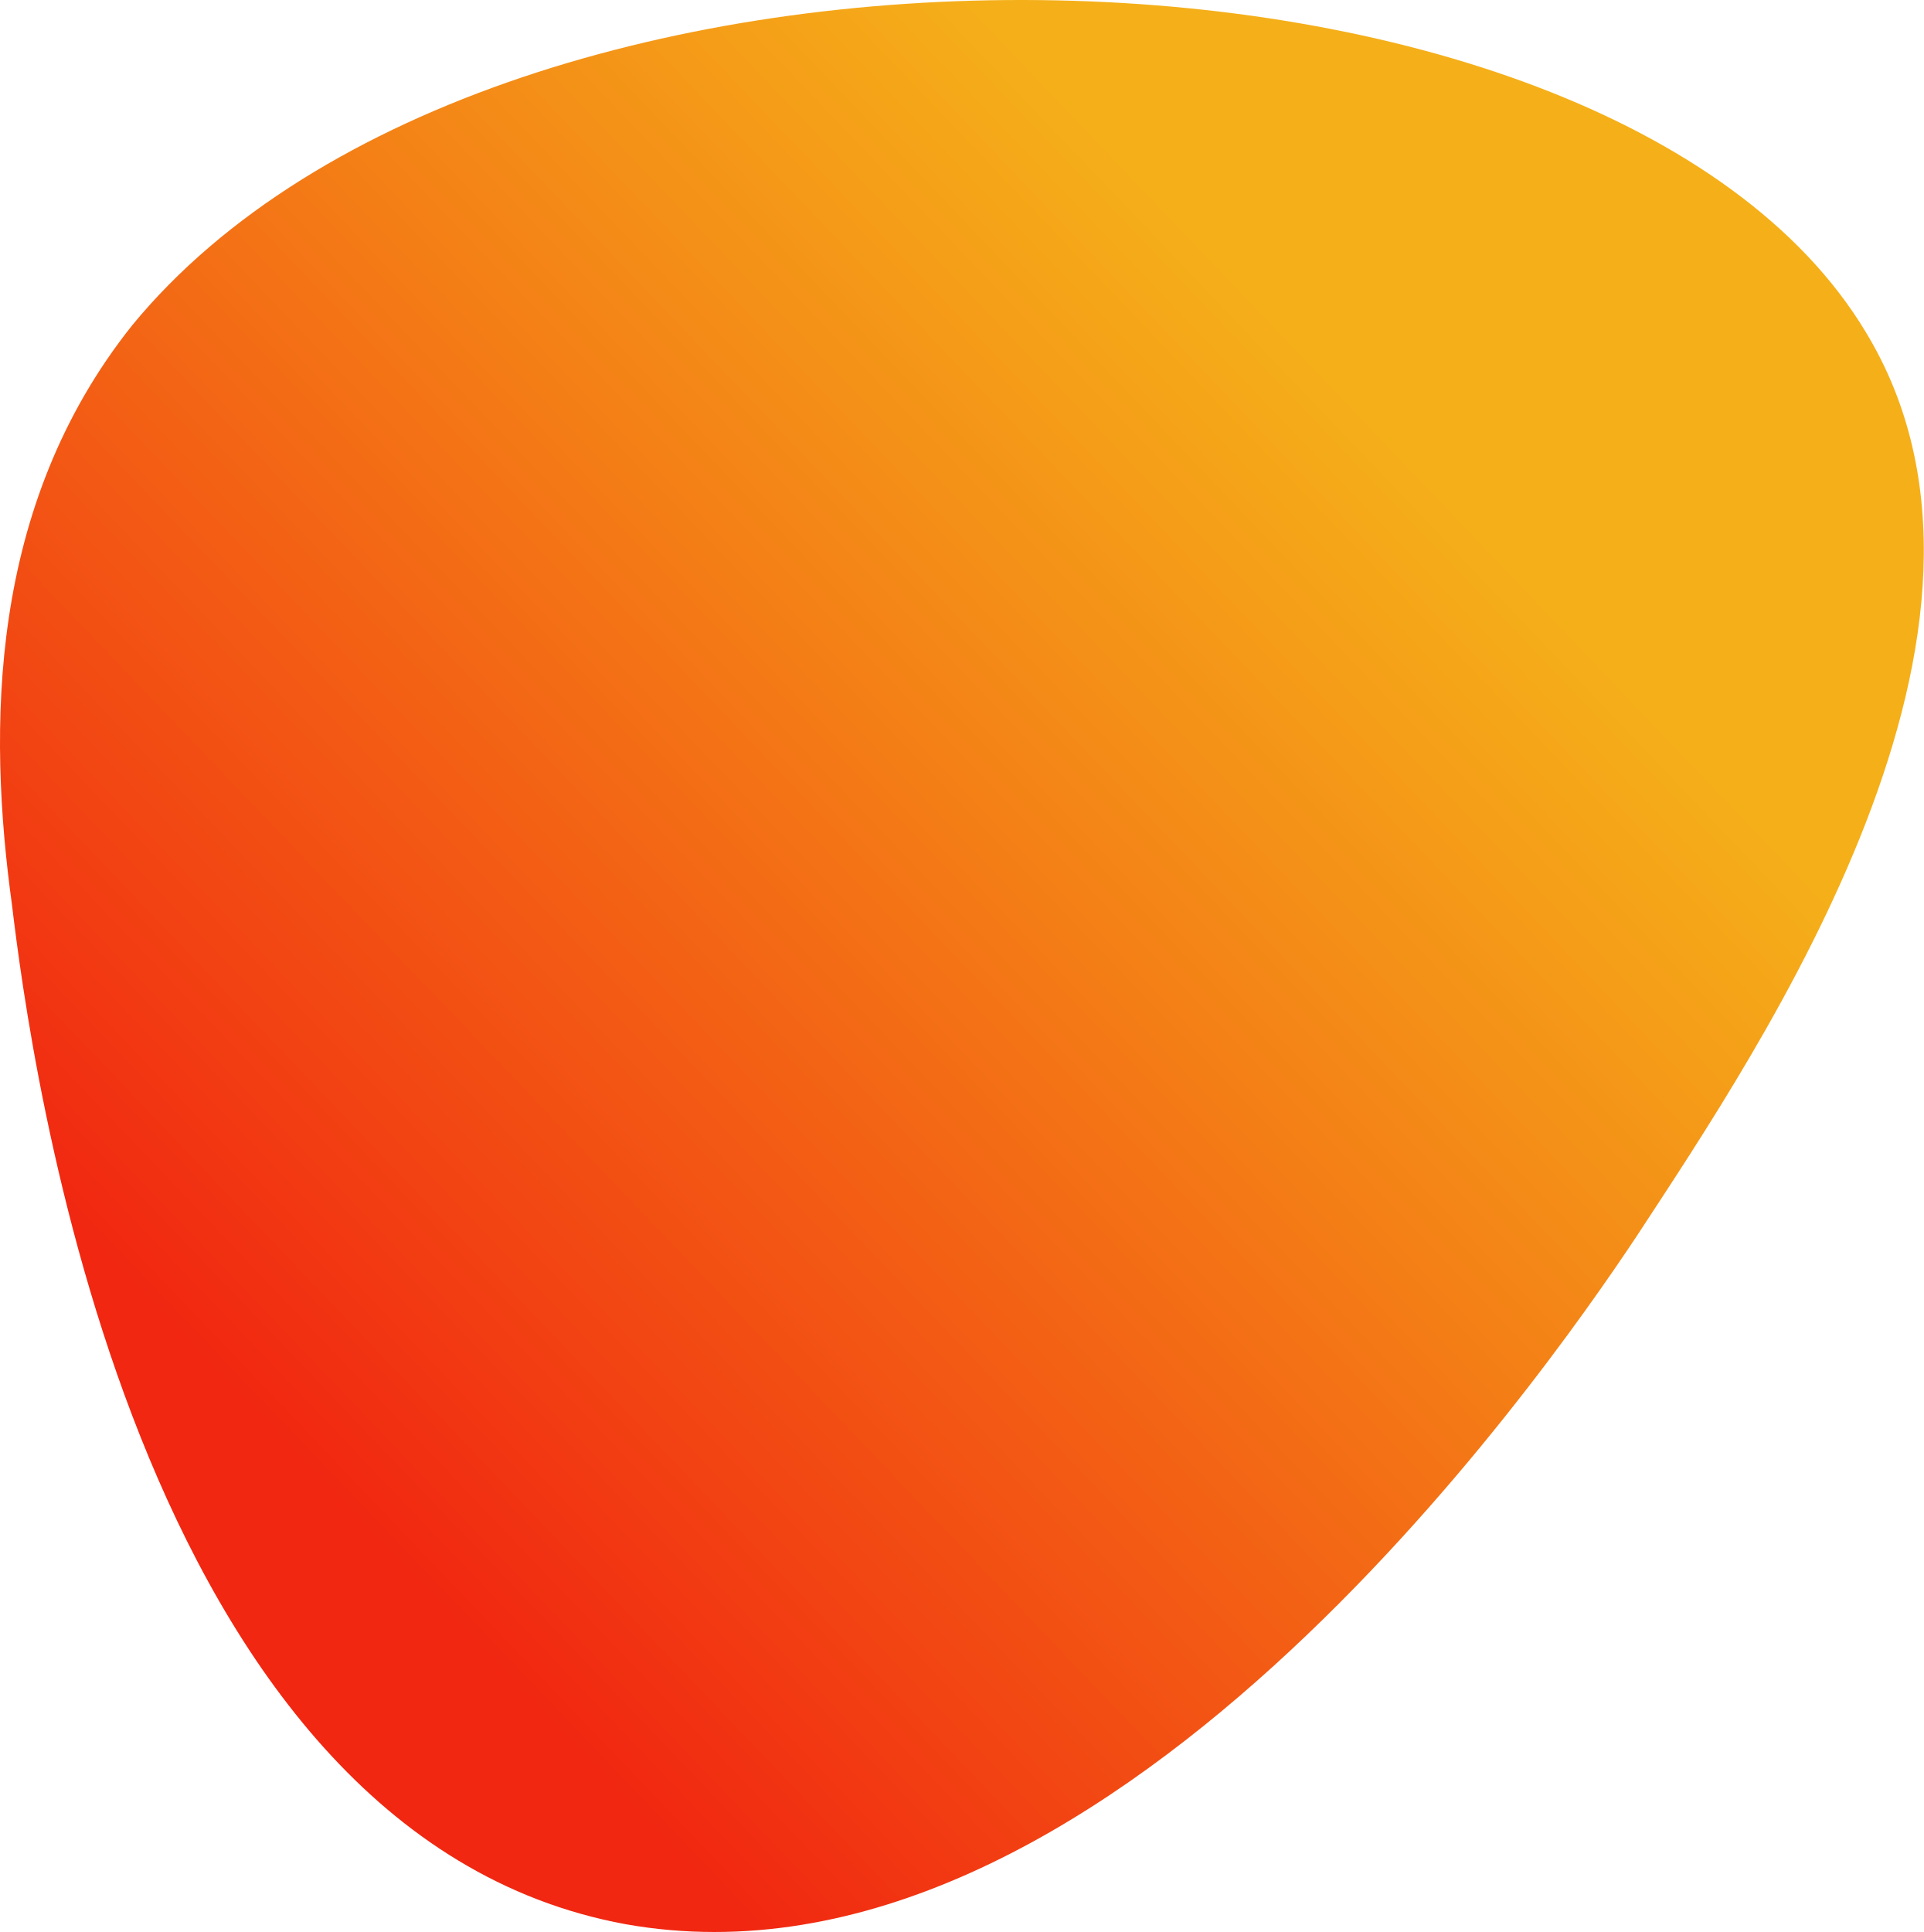
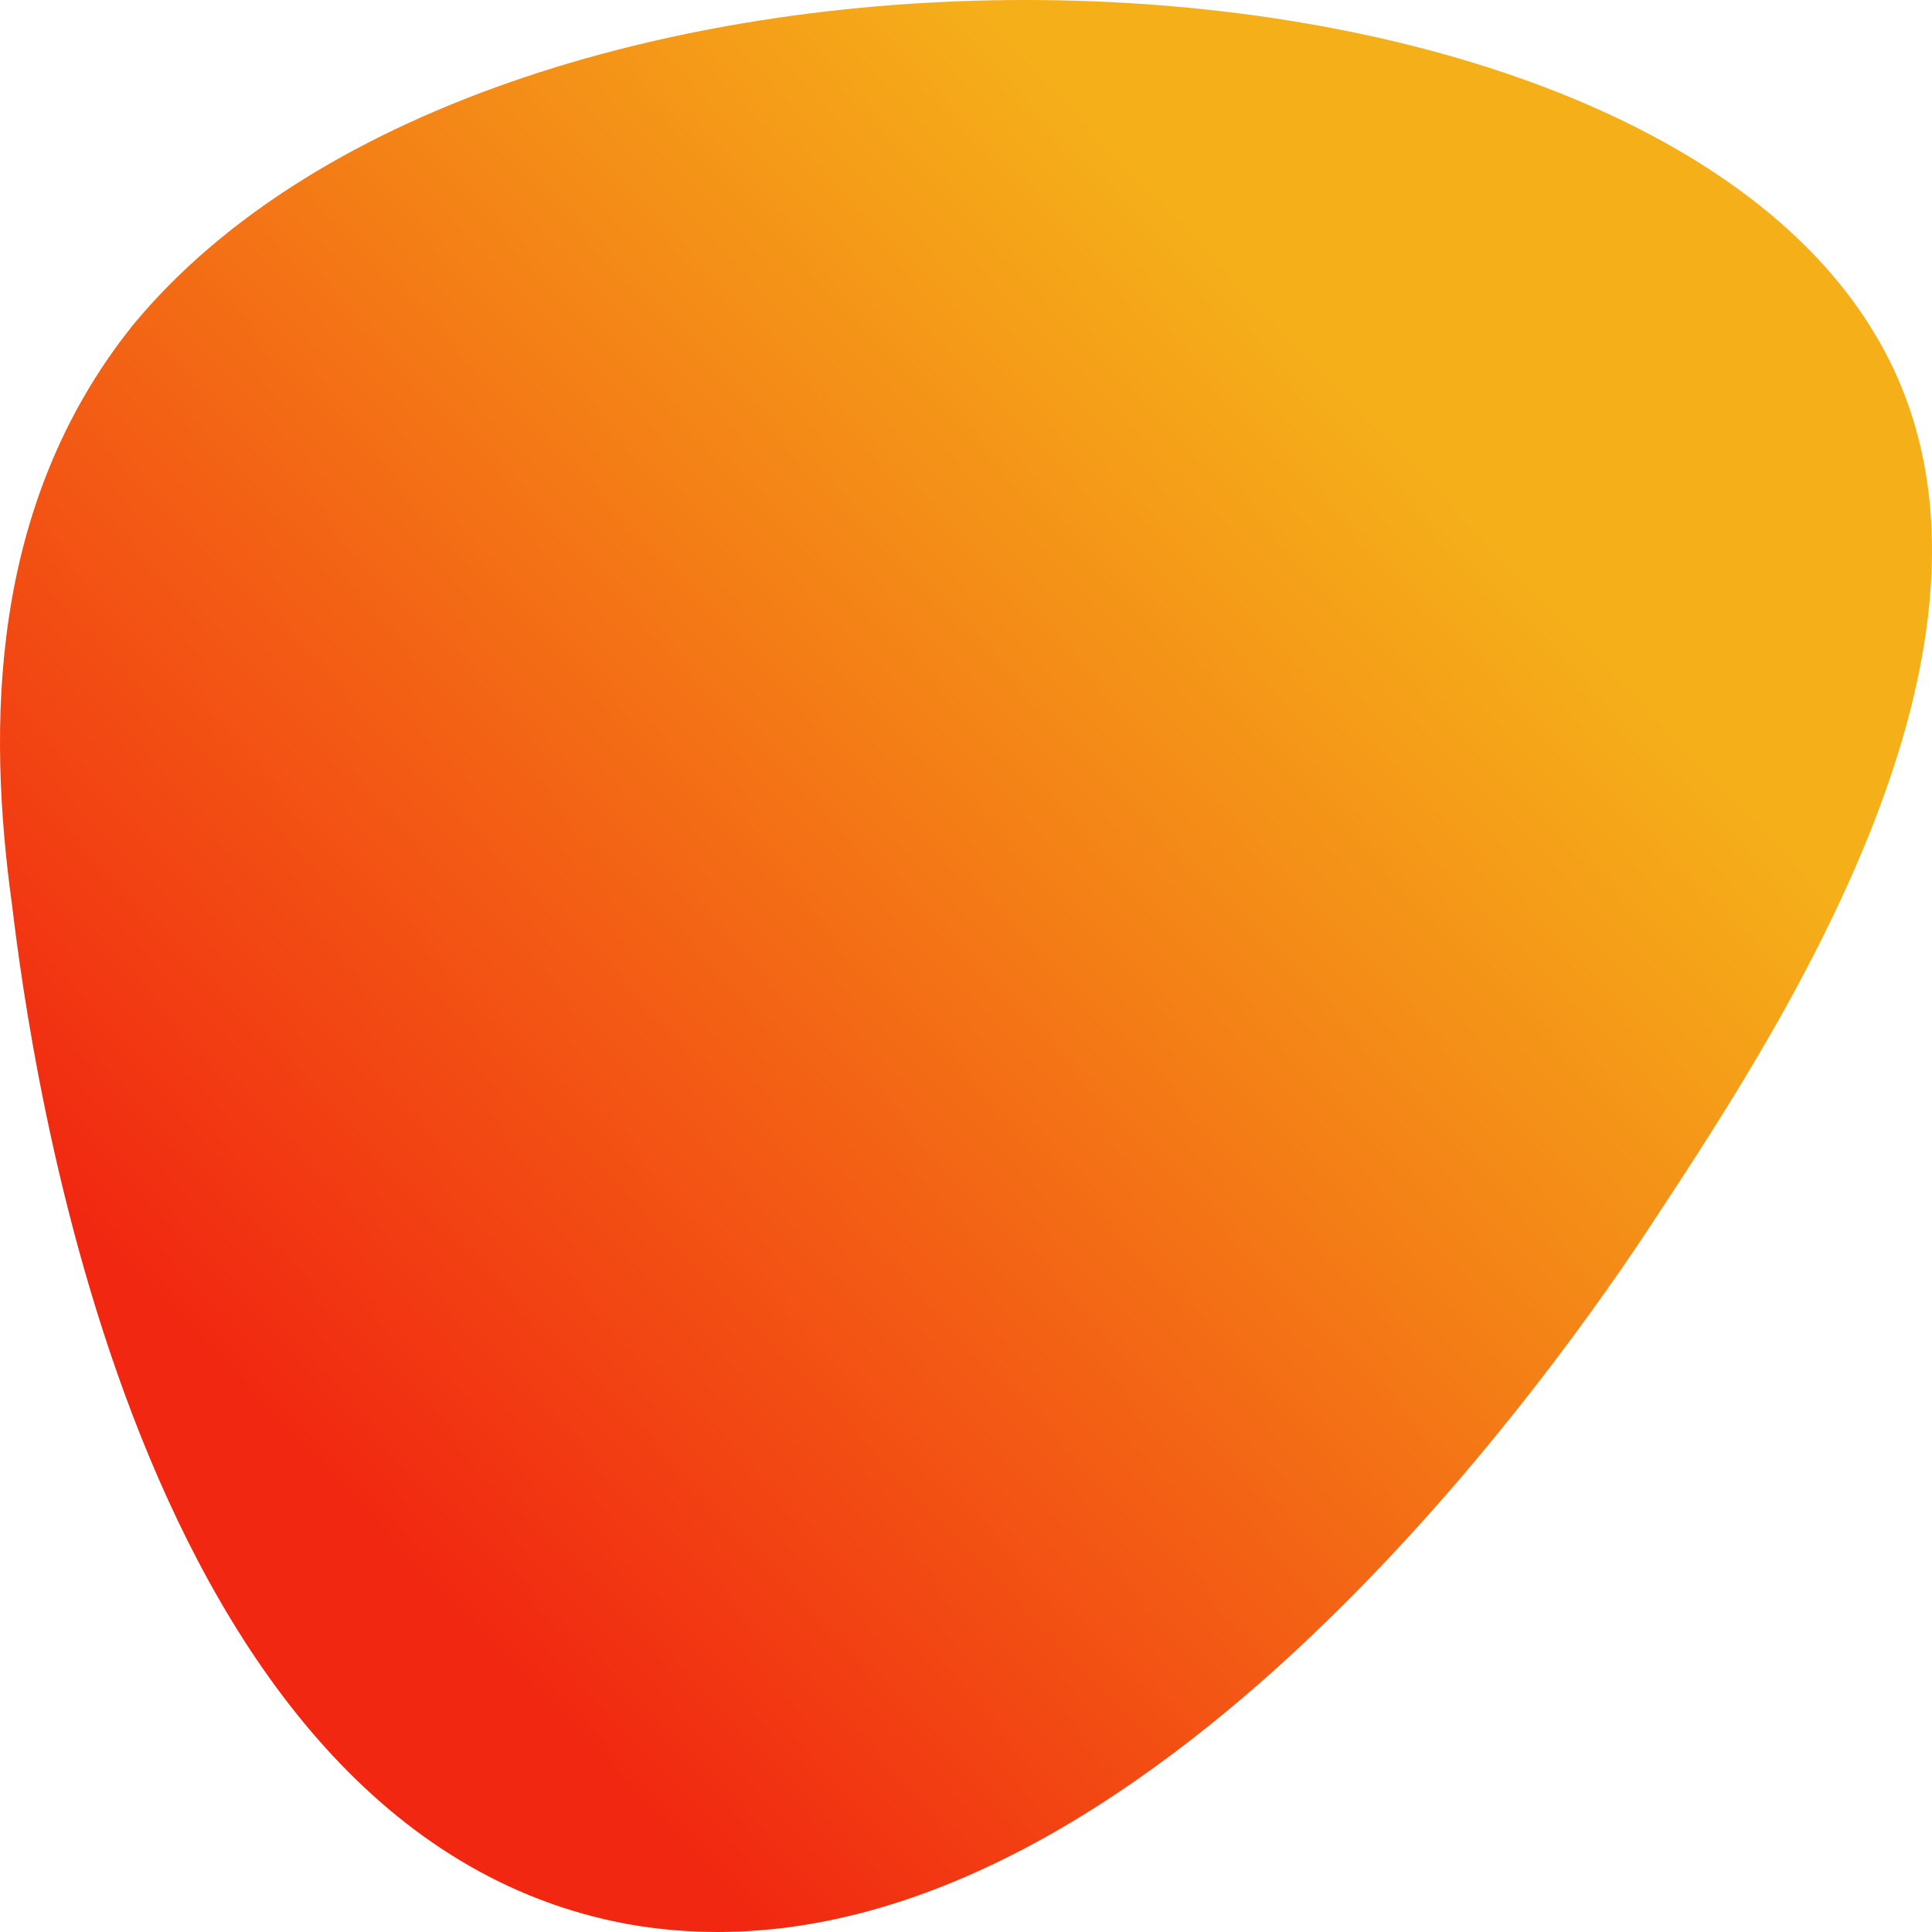
- <svg xmlns="http://www.w3.org/2000/svg" width="243" height="244" viewBox="0 0 243 244" fill="none">
-   <path d="M235.602 41.831C258.404 79.172 222.681 131.755 206.72 156.141C194.56 174.43 139.076 253.685 79.032 243.017C16.708 231.586 3.787 133.279 1.507 114.227C-1.533 92.127 -1.533 63.931 16.708 41.069C63.071 -15.324 202.92 -12.276 235.602 41.831Z" fill="url(#paint0_linear_3_3)" />
+ <svg xmlns="http://www.w3.org/2000/svg" width="222" height="222" viewBox="0 0 222 222" fill="none">
+   <path d="M215.242 38.059C236.072 72.034 203.437 119.875 188.856 142.063C177.746 158.703 127.057 230.812 72.202 221.105C15.264 210.705 3.46 121.262 1.377 103.928C-1.401 83.821 -1.401 58.166 15.264 37.366C57.62 -13.943 185.384 -11.169 215.242 38.059Z" fill="url(#paint0_linear_3_3)" />
  <defs>
-     <linearGradient id="paint0_linear_3_3" x1="0.666" y1="210.008" x2="189.437" y2="29.75" gradientUnits="userSpaceOnUse">
+     <linearGradient id="paint0_linear_3_3" x1="0.608" y1="191.073" x2="172.39" y2="26.363" gradientUnits="userSpaceOnUse">
      <stop offset="0.17" stop-color="#F12711" />
      <stop offset="0.613" stop-color="#F47D16" />
      <stop offset="0.893" stop-color="#F5AF19" />
    </linearGradient>
  </defs>
</svg>
